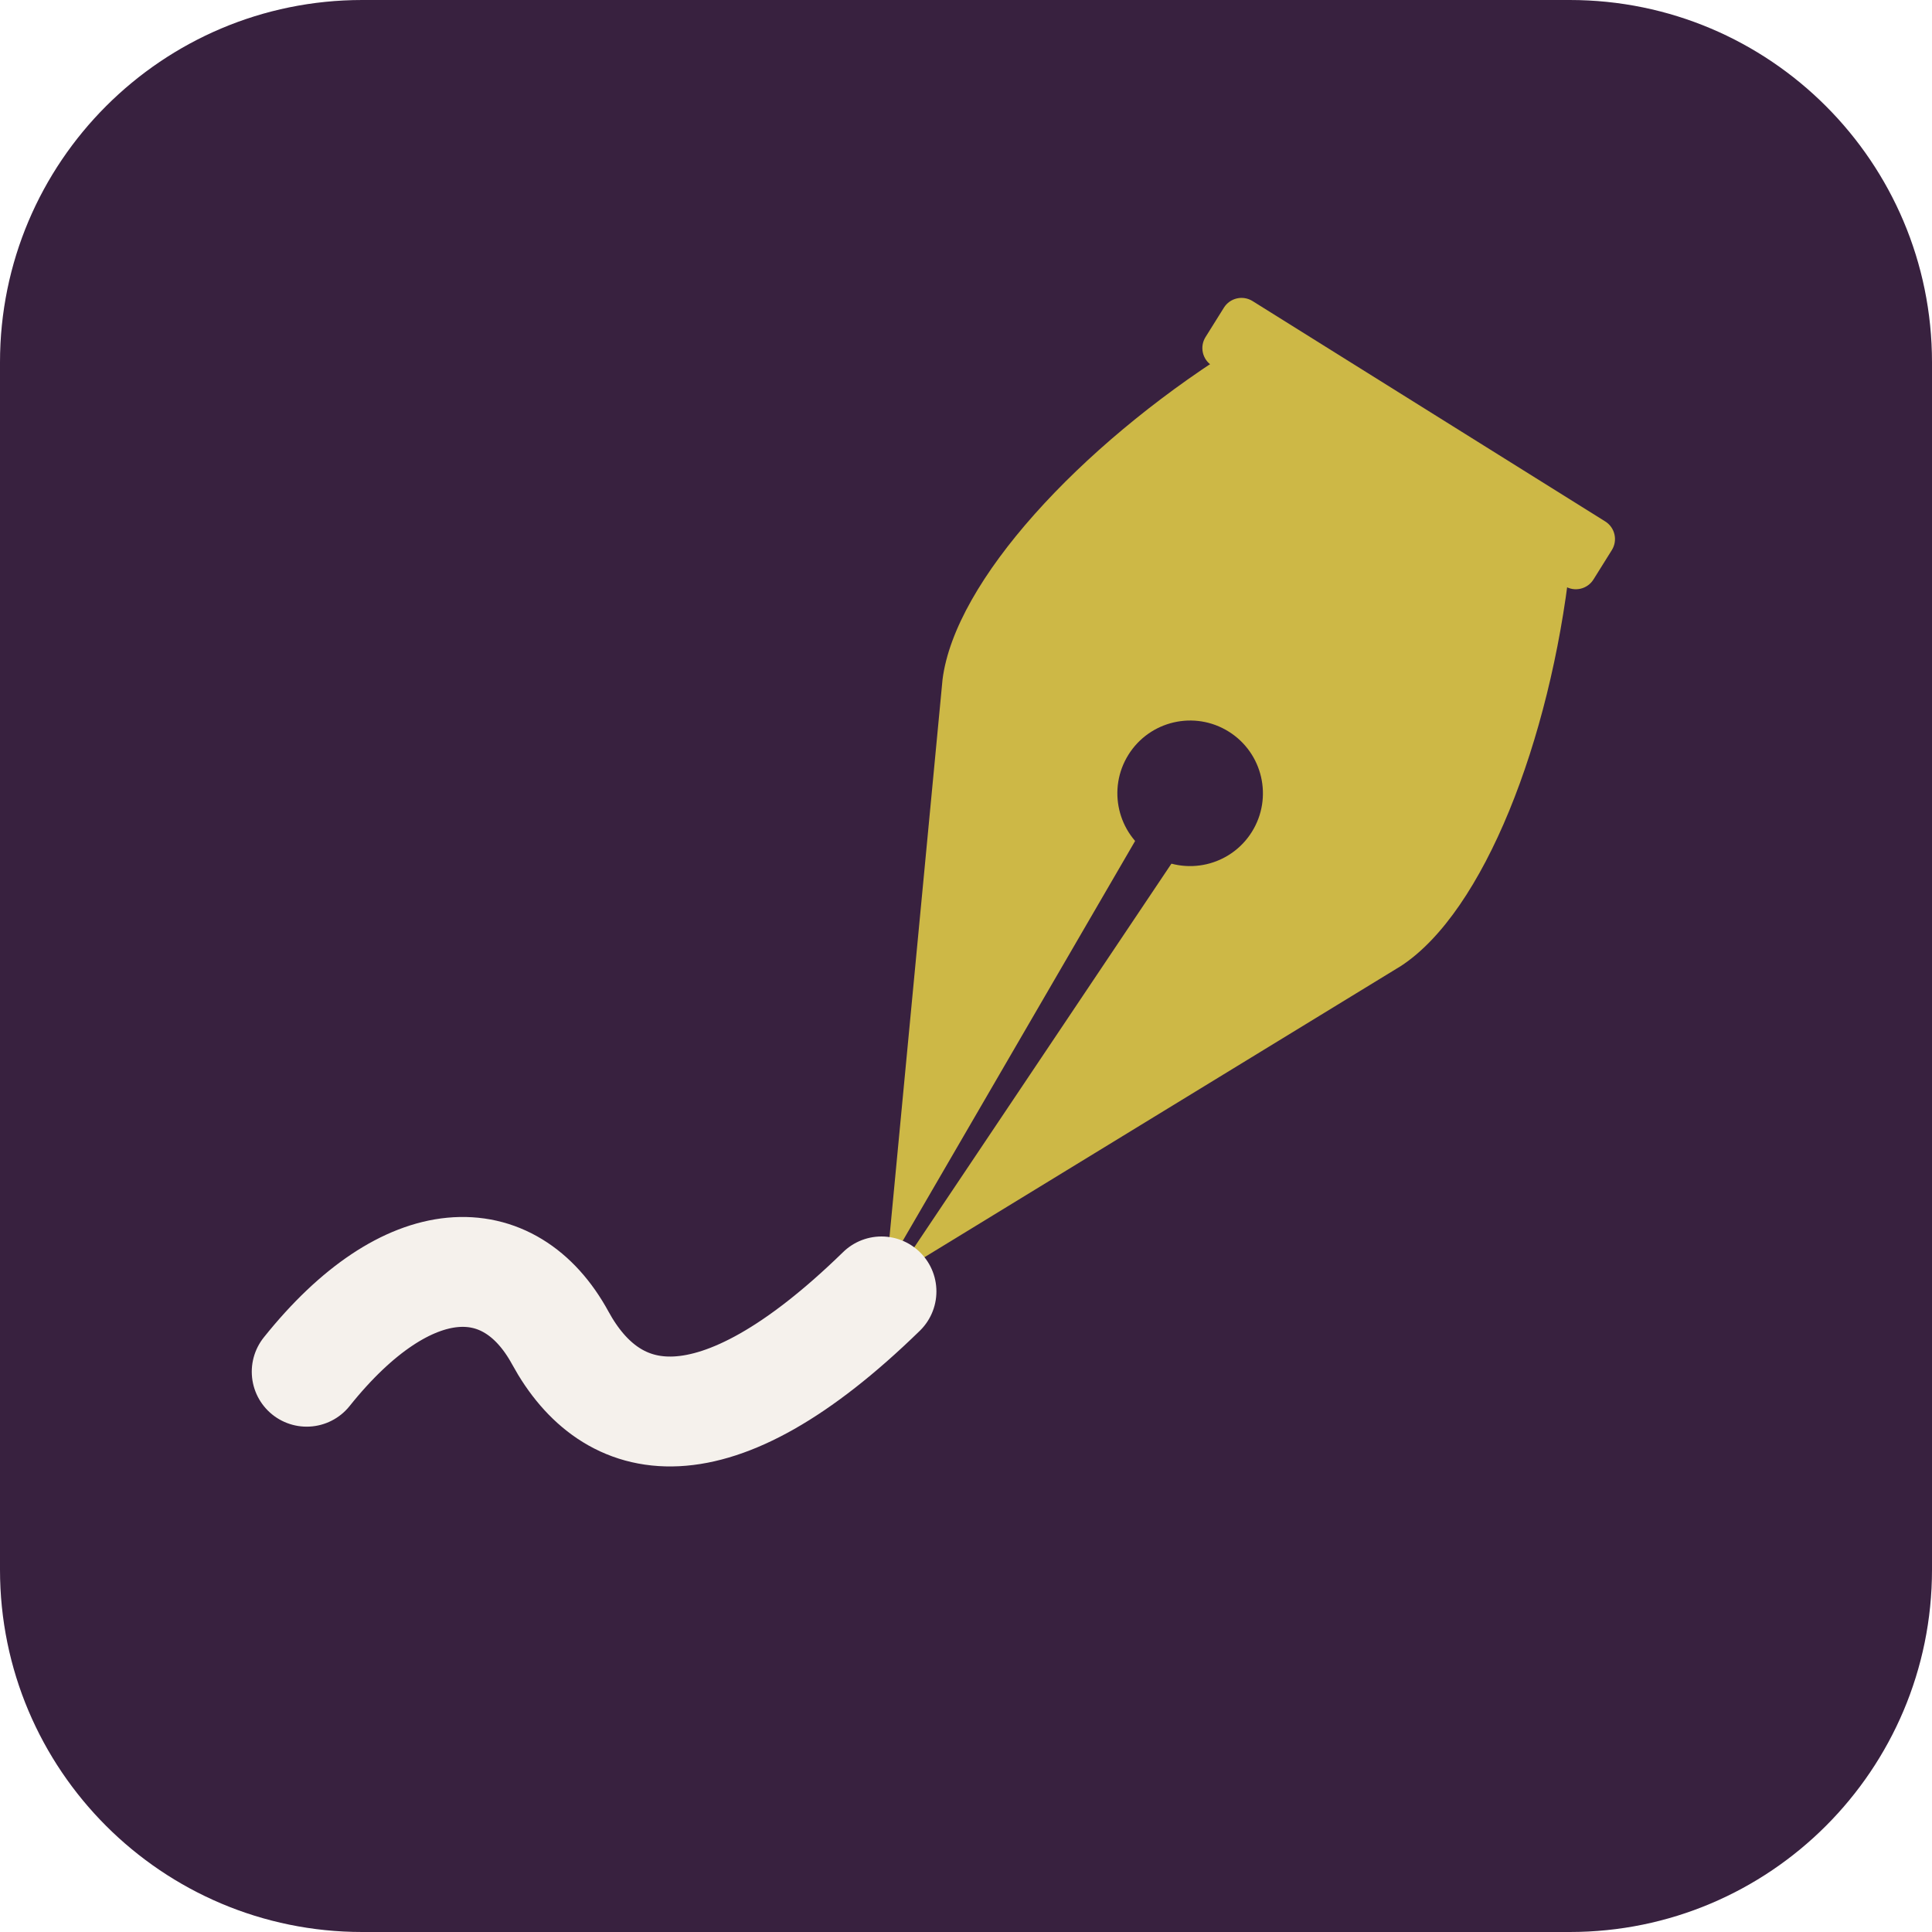
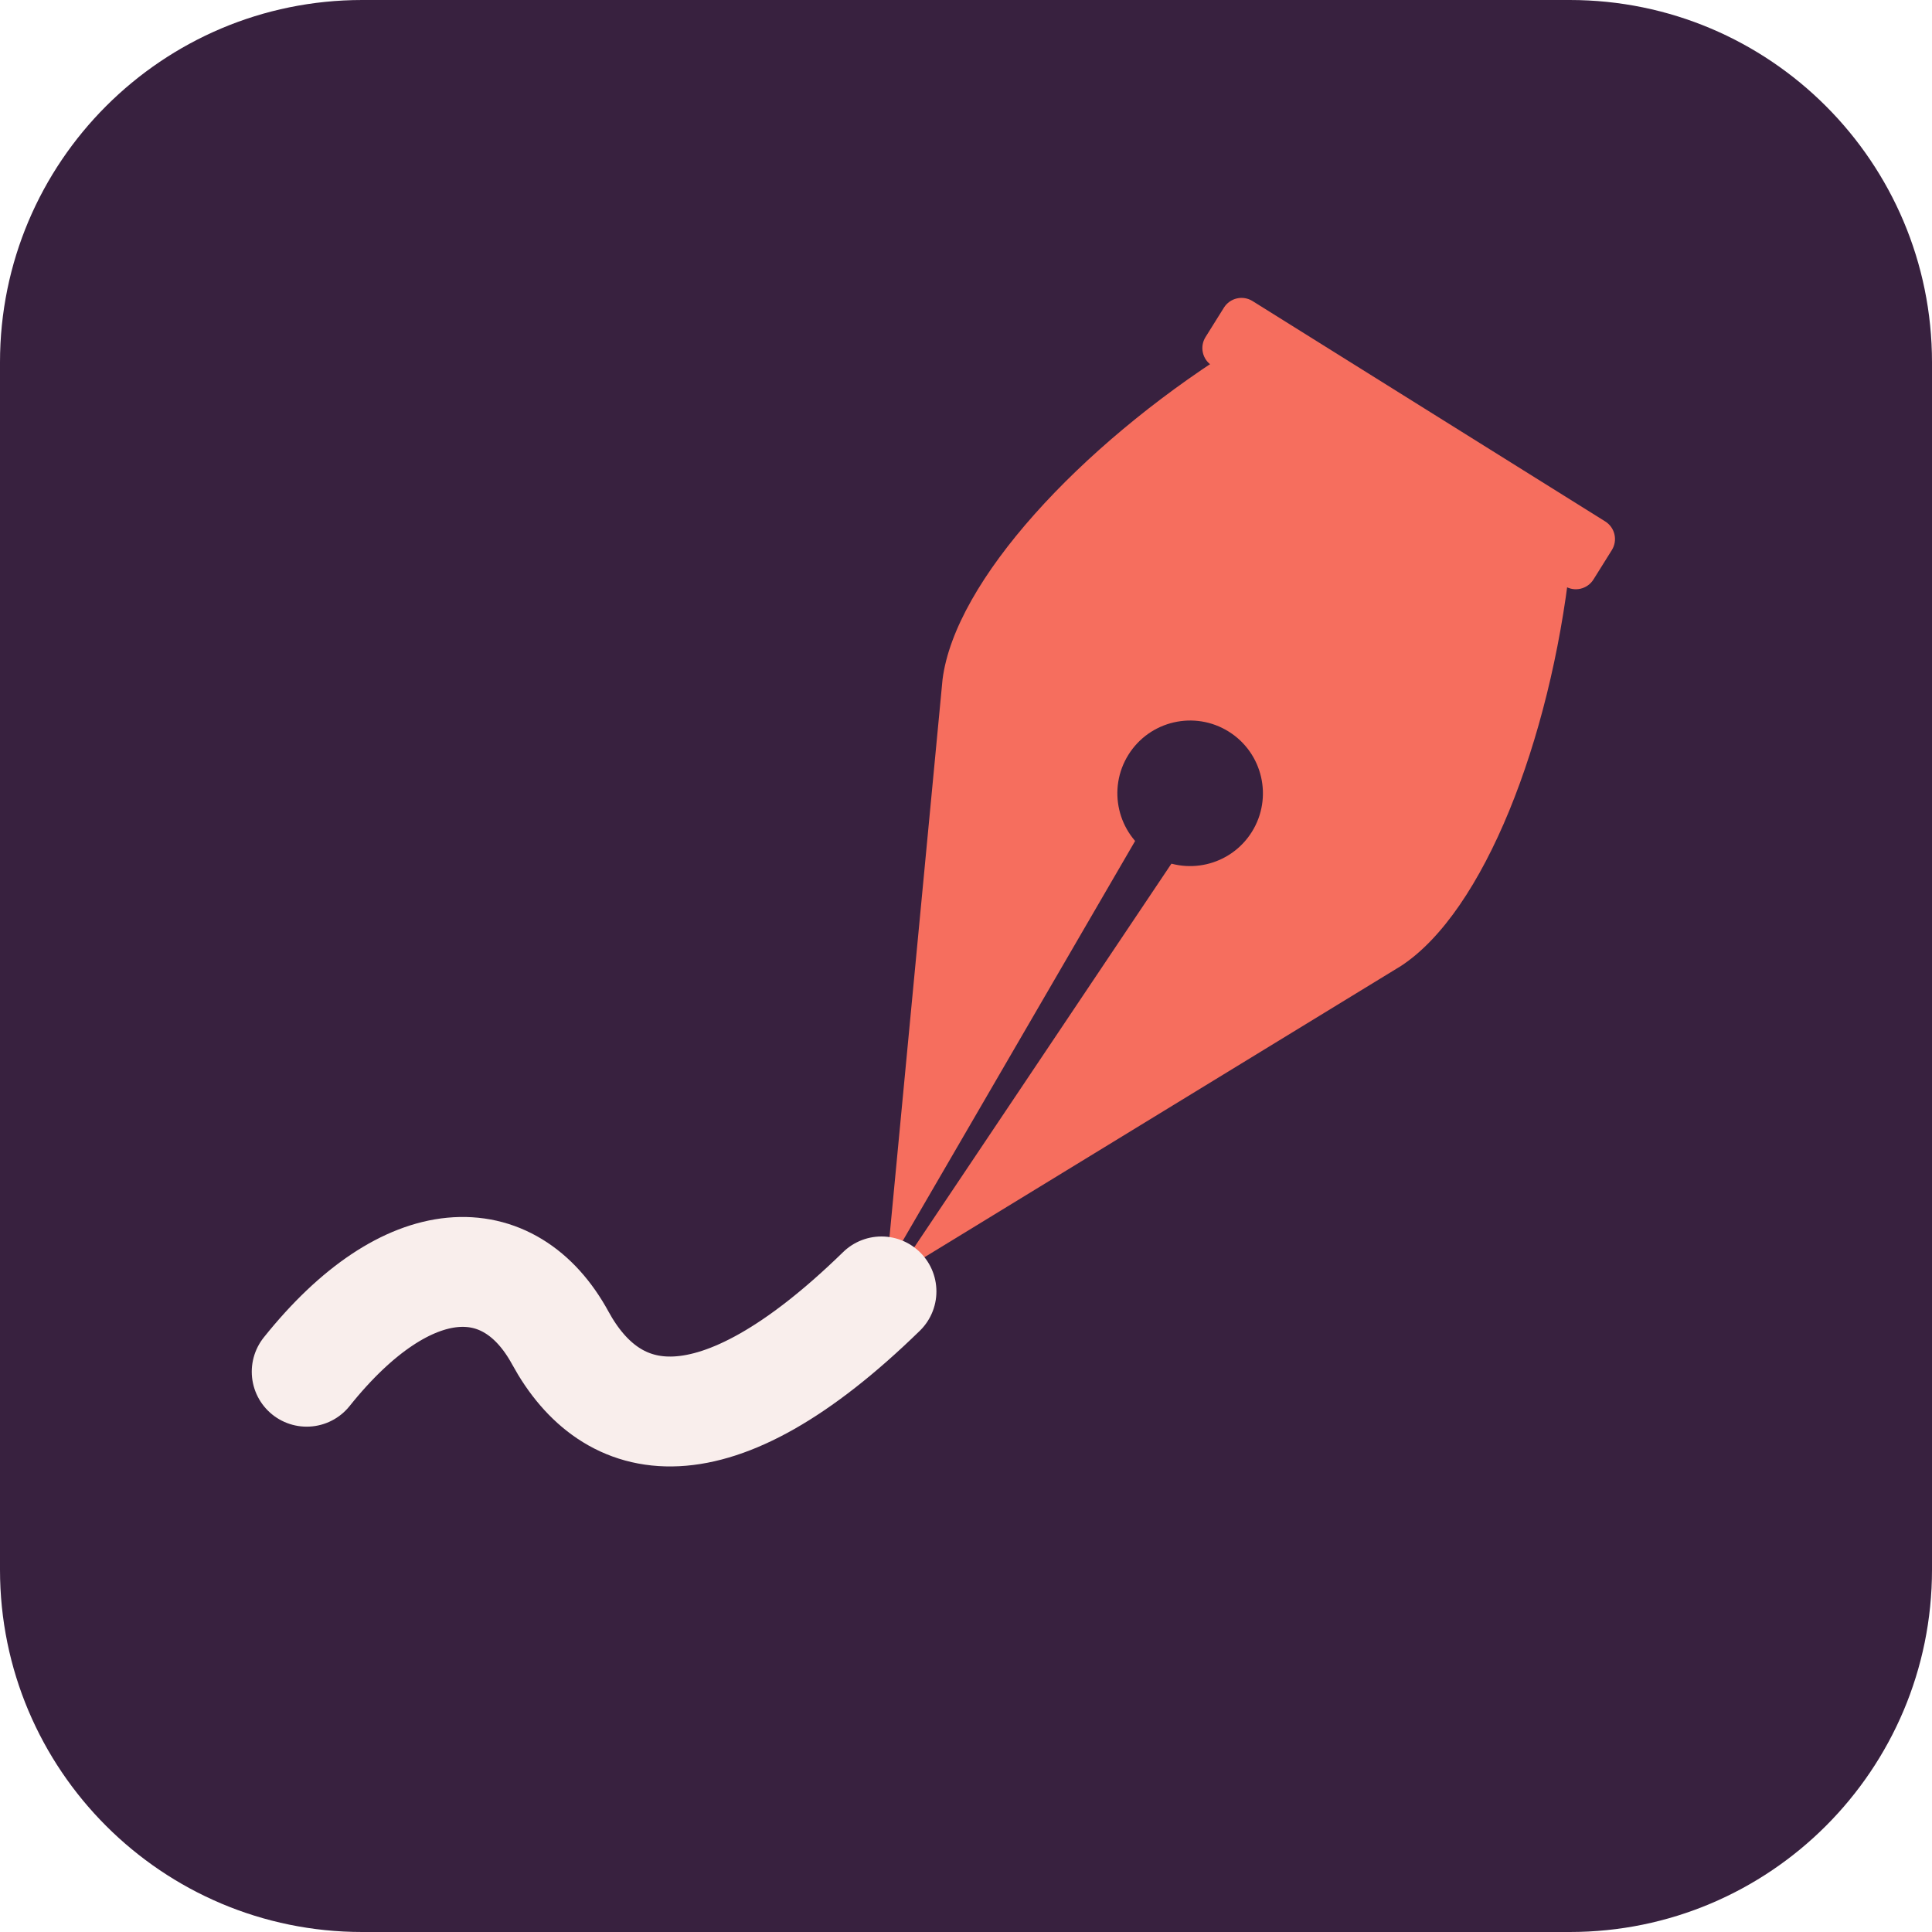
<svg xmlns="http://www.w3.org/2000/svg" viewBox="0 0 512 512">
  <rect width="512" height="512" rx="96" fill="#38213f" />
  <g transform="translate(256 256) scale(1.12) translate(-256 -256)">
    <g transform="translate(296 236) rotate(32) scale(0.82) translate(-256 -256)">
-       <path d="M256 392 L178 236 C166 210 176 158 198 112 L314 112 C336 158 346 210 334 236 Z" fill="#cdb846" />
-       <rect x="190" y="96" width="132" height="22" rx="6" fill="#cdb846" />
+       <path d="M256 392 L178 236 C166 210 176 158 198 112 L314 112 C336 158 346 210 334 236 Z" fill="#f66e5e" />
+       <rect x="190" y="96" width="132" height="22" rx="6" fill="#f66e5e" />
      <circle cx="256" cy="226" r="21" fill="#38213f" />
      <path d="M249.5 236 H262.5 L257.5 392 H254.5 Z" fill="#38213f" />
    </g>
-     <path d="M100 352 C 124 322, 148 322, 160 344 S 196 372, 236 333" fill="none" stroke="#f5f1ec" stroke-width="26" stroke-linecap="round" stroke-linejoin="round" />
+     <path d="M100 352 C 124 322, 148 322, 160 344 S 196 372, 236 333" fill="none" stroke="#f9eeec" stroke-width="26" stroke-linecap="round" stroke-linejoin="round" />
  </g>
</svg>
